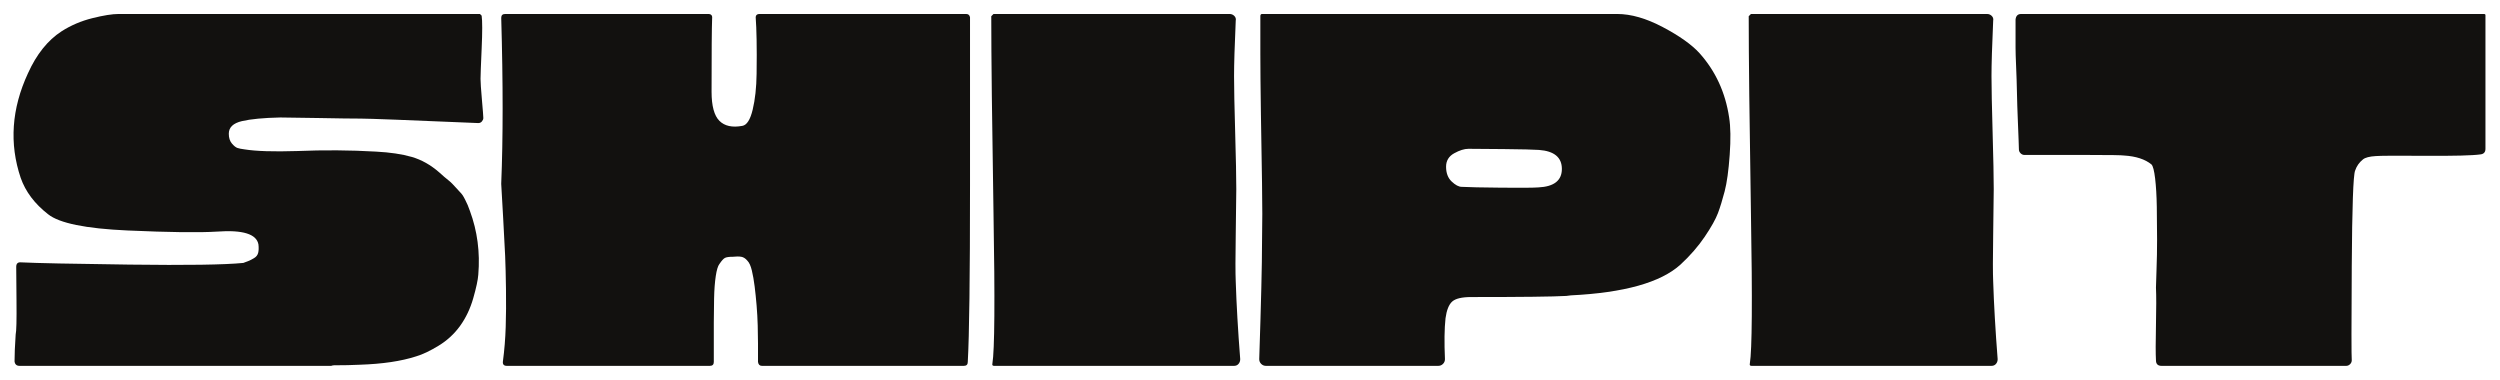
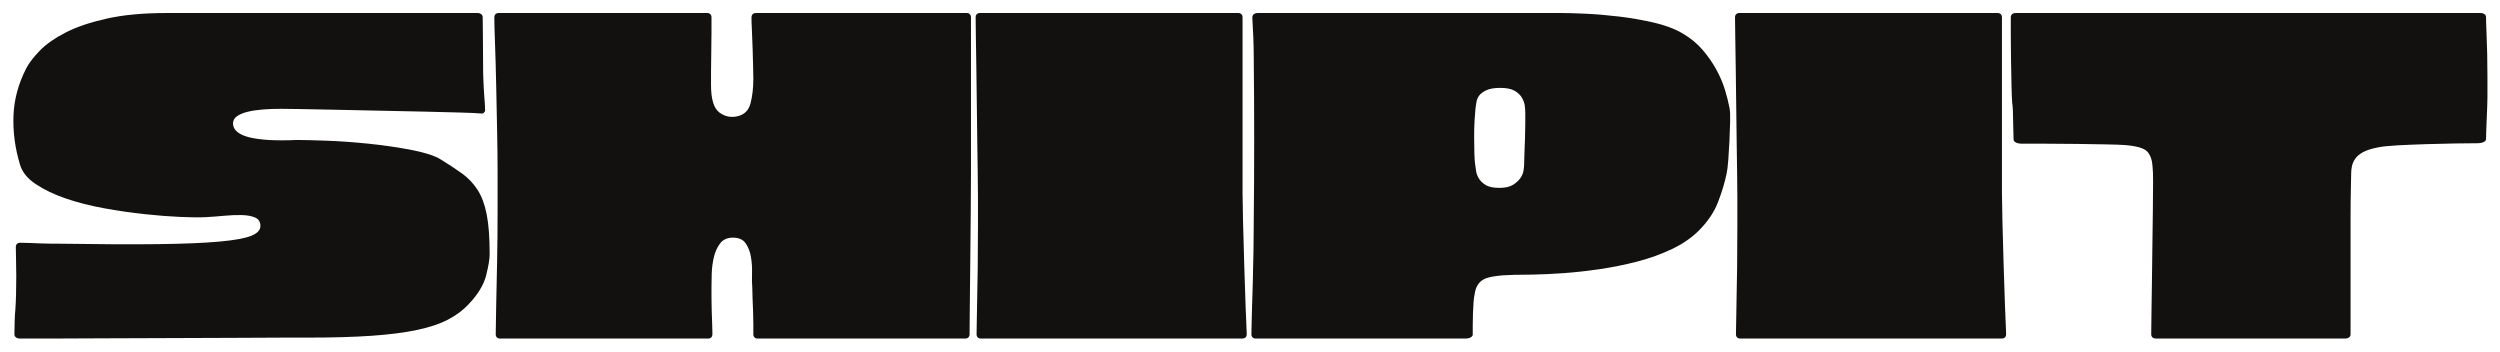
- <svg xmlns="http://www.w3.org/2000/svg" viewBox="0 -654 4469 679" fill="#12110F">
-   <path d="M858.0 -629Q859.0 -628 861.0 -626Q863.0 -612 861.0 -567.0Q859.0 -522 859.0 -513Q859.0 -504 861.5 -475.5Q864.0 -447 864.0 -443Q864.0 -440 861.5 -437.0Q859.0 -434 855.0 -434Q667.0 -442 645.0 -442Q622.0 -442 570.5 -443.0Q519.0 -444 501.0 -444Q456.0 -443 432.5 -437.5Q409.0 -432 409.0 -415Q409.0 -404 414.5 -397.5Q420.0 -391 424.5 -389.5Q429.0 -388 437.0 -387Q468.0 -382 531.0 -384Q603.0 -387 672.0 -383Q710.0 -381 736.0 -373.5Q762.0 -366 785.0 -346Q787.0 -344 794.0 -338.0Q801.0 -332 802.5 -331.0Q804.0 -330 809.0 -325.0Q814.0 -320 815.5 -318.0Q817.0 -316 821.0 -312.0Q825.0 -308 827.0 -305.0Q829.0 -302 831.5 -297.0Q834.0 -292 836.0 -287.5Q838.0 -283 840.0 -277Q860.0 -223 855.0 -163Q854.0 -149 846.0 -121.0Q838.0 -93 822.5 -71.5Q807.0 -50 784.0 -36.0Q761.0 -22 744.0 -17Q704.0 -4 643.0 -2Q623.0 -1 597.0 -1Q595.0 -1 592.0 0Q591.0 0 590.0 0H35.0Q27.0 0 26.0 -8Q26.0 -26 28.0 -56Q30.0 -64 29.5 -116.0Q29.0 -168 29.0 -177Q29.0 -186 38.0 -185Q77.0 -183 231.0 -181.0Q385.0 -179 435.0 -184Q443.0 -187 445.5 -188.0Q448.0 -189 454.0 -192.5Q460.0 -196 461.5 -202.0Q463.0 -208 462.0 -217Q457.0 -245 388.0 -240Q340.0 -237 228.0 -242.0Q116.0 -247 86.0 -271Q50.0 -299 37.0 -336Q6.0 -428 50.0 -523Q73.0 -574 110.0 -598Q135.0 -614 165.0 -621.5Q195.0 -629 212.0 -629Z" />
-   <path d="M1734.0 -622Q1734.0 -604 1734.0 -565.5Q1734.0 -527 1734.0 -443.0Q1734.0 -359 1734.0 -322Q1734.0 -77 1730.0 -7Q1730.0 0 1723.0 0H1362.0Q1356.0 0 1355.0 -7Q1355.0 -7 1355.0 -16.5Q1355.0 -26 1355.0 -40.0Q1355.0 -54 1354.5 -72.0Q1354.0 -90 1352.5 -108.0Q1351.0 -126 1349.0 -142.0Q1347.0 -158 1344.0 -170.5Q1341.0 -183 1336.0 -188Q1331.0 -194 1325.0 -195.0Q1319.0 -196 1310.0 -195Q1300.0 -195 1296.0 -193.0Q1292.0 -191 1286.0 -182Q1282.0 -177 1279.5 -160.5Q1277.0 -144 1276.5 -120.0Q1276.0 -96 1276.0 -77.5Q1276.0 -59 1276.0 -35.0Q1276.0 -11 1276.0 -8V-7Q1276.0 0 1269.0 0H906.0Q898.0 0 899.0 -8Q903.0 -38 904.0 -69.5Q905.0 -101 904.5 -137.0Q904.0 -173 903.0 -196.5Q902.0 -220 899.5 -263.5Q897.0 -307 896.0 -325V-326Q901.0 -447 896.0 -622Q896.0 -629 903.0 -629H1266.0Q1274.0 -629 1273.0 -621Q1272.0 -597 1272.0 -490Q1272.0 -452 1286.0 -438.0Q1300.0 -424 1327.0 -429Q1339.0 -431 1345.5 -458.0Q1352.0 -485 1352.5 -522.0Q1353.0 -559 1352.5 -583.5Q1352.0 -608 1351.0 -621Q1350.0 -629 1358.0 -629H1727.0Q1733.0 -629 1734.0 -623Q1734.0 -622 1734.0 -622Z" />
-   <path d="M1776.0 -629H2198.0Q2203.0 -629 2206.5 -625.5Q2210.0 -622 2209.0 -617Q2206.0 -549 2206.0 -518.0Q2206.0 -487 2208.0 -417.0Q2210.0 -347 2210.0 -316Q2210.0 -295 2209.0 -234.0Q2208.0 -173 2209.0 -151Q2211.0 -89 2217.0 -12Q2217.0 -7 2214.0 -3.5Q2211.0 0 2206.0 0H1777.0Q1773.0 0 1774.0 -4Q1780.0 -40 1776.0 -272Q1772.0 -518 1772.0 -625Q1773.0 -626 1776.0 -629Z" />
-   <path d="M3091.0 -444Q3095.0 -419 3092.0 -377Q3089.0 -335 3083.0 -312Q3077.0 -289 3071.0 -273.0Q3065.0 -257 3047.5 -231.0Q3030.0 -205 3004.0 -181Q2951.0 -133 2808.0 -126Q2802.0 -125 2800.0 -125Q2765.0 -123 2630.0 -123Q2605.0 -123 2596.0 -115.0Q2587.0 -107 2584.0 -85Q2581.0 -57 2583.0 -12Q2583.0 -7 2579.5 -3.5Q2576.0 0 2571.0 0H2263.0Q2258.0 0 2254.5 -3.5Q2251.0 -7 2251.0 -12Q2256.0 -163 2256.0 -220Q2257.0 -270 2256.0 -326.5Q2255.0 -383 2254.0 -451.0Q2253.0 -519 2253.0 -558Q2253.0 -591 2253.0 -625Q2253.0 -629 2256.0 -629H2891.0Q2928.0 -629 2972.5 -605.5Q3017.0 -582 3038.0 -559Q3081.0 -511 3091.0 -444ZM2750.0 -319Q2792.0 -321 2792.0 -352Q2792.0 -383 2751.0 -386Q2737.0 -387 2688.5 -387.5Q2640.0 -388 2625.0 -388Q2614.0 -388 2599.5 -380.0Q2585.0 -372 2585.0 -356Q2585.0 -339 2595.0 -329.5Q2605.0 -320 2613.0 -320Q2631.0 -319 2684.0 -318.5Q2737.0 -318 2750.0 -319Z" />
-   <path d="M3130.0 -629H3552.0Q3557.0 -629 3560.5 -625.5Q3564.0 -622 3563.0 -617Q3560.0 -549 3560.0 -518.0Q3560.0 -487 3562.0 -417.0Q3564.0 -347 3564.0 -316Q3564.0 -295 3563.0 -234.0Q3562.0 -173 3563.0 -151Q3565.0 -89 3571.0 -12Q3571.0 -7 3568.0 -3.5Q3565.0 0 3560.0 0H3131.0Q3127.0 0 3128.0 -4Q3134.0 -40 3130.0 -272Q3126.0 -518 3126.0 -625Q3127.0 -626 3130.0 -629Z" />
-   <path d="M4443.0 -627Q4443.0 -391 4443.0 -388Q4443.0 -379 4434.0 -378Q4413.0 -375 4335.5 -375.5Q4258.0 -376 4247.0 -375Q4230.0 -374 4224.0 -369Q4214.0 -361 4210.0 -349Q4205.0 -337 4204.0 -178.5Q4203.0 -20 4204.0 -10Q4204.0 -6 4201.0 -3.0Q4198.0 0 4194.0 0H3864.0Q3854.0 0 3854.0 -10Q3853.0 -27 3854.0 -72.5Q3855.0 -118 3854.0 -140Q3854.0 -146 3855.0 -172.0Q3856.0 -198 3856.0 -226.0Q3856.0 -254 3855.5 -284.0Q3855.0 -314 3852.5 -335.0Q3850.0 -356 3846.0 -360Q3829.0 -374 3797.0 -376Q3791.0 -377 3733.0 -377H3619.0Q3615.0 -377 3612.0 -380.0Q3609.0 -383 3609.0 -387Q3609.0 -387 3608.5 -402.5Q3608.0 -418 3607.0 -441.0Q3606.0 -464 3605.5 -488.5Q3605.0 -513 3604.0 -535.5Q3603.0 -558 3603.0 -569V-618V-619Q3604.0 -629 3613.0 -629H4440.0Q4443.0 -629 4443.0 -627Z" />
+ <svg xmlns="http://www.w3.org/2000/svg" viewBox="2 -728 5376 756" fill="#12110F">
+   <path d="M1039.975 -691.0Q1039.975 -695.0 1036.92 -697.5Q1033.864 -700.0 1028.976 -700.0H360.075Q284.994 -700.0 231.496 -688.0Q177.997 -676.0 142.998 -658.0Q107.999 -640.0 87.999 -619.5Q68 -599.0 58.926 -582.0Q33 -532.0 31.0 -479.5Q29 -427.0 45 -374.0Q52 -350.0 78.999 -332.0Q105.998 -314.0 143.997 -301.0Q181.995 -288.0 226.494 -280.0Q270.992 -272.0 312.991 -267.5Q354.989 -263.0 389.989 -261.5Q424.988 -260.0 443.988 -261.0Q462.988 -262.0 483.988 -264.0Q504.988 -266.0 522.488 -265.5Q539.988 -265.0 550.988 -260.0Q561.988 -255.0 561.988 -242.0Q561.988 -229.0 542.488 -221Q522.989 -213 474.039 -208.5Q425.089 -204 341.042 -203Q256.996 -202 126 -204.0Q124 -204.0 114 -204.0Q104 -204.0 91.5 -204.5Q79 -205.0 66 -205.5Q53 -206.0 45 -206.0Q41 -206.0 38.5 -203.5Q36 -201.0 36 -197.0Q36 -187.0 36.5 -170.0Q37 -153.0 37 -133.5Q37 -114.0 36.5 -95.0Q36 -76.0 35 -62.0Q34 -53.0 33.5 -36.5Q33 -20.0 33 -9.0Q33 -5.0 36.318 -2.5Q39.636 0.0 45.272 0.0Q64.999 0.0 115.998 0.0Q166.997 0.0 233.495 -0.5Q299.994 -1.0 372.992 -1.0Q445.99 -1.0 508.274 -1.5Q570.558 -2.0 613.811 -2.0Q657.064 -2.0 663.984 -2.0Q744.982 -2.0 801.981 -6.0Q858.979 -10.0 898.978 -18.5Q938.977 -27.0 964.977 -40.5Q990.976 -54.0 1008.976 -73.0Q1039.642 -105.0 1047.309 -135.5Q1054.975 -166.0 1054.975 -181.0Q1054.975 -235.0 1048.475 -267.5Q1041.975 -300 1028.475 -320.5Q1014.975 -341 995.476 -355Q975.976 -369 949.977 -385.0Q930.977 -397.0 886.979 -405.5Q842.981 -414 794.483 -419Q745.985 -424 702.986 -425.5Q659.988 -427.0 640.988 -427.0Q573.988 -424.0 538.988 -432.5Q503.988 -441.0 502.988 -462.0Q502.988 -472.0 511.488 -478.0Q519.988 -484.0 533.988 -487.5Q547.988 -491.0 566.488 -492.5Q584.988 -494.0 605.988 -494.0Q613.988 -494.0 646.487 -493.5Q678.986 -493.0 722.984 -492.0Q766.983 -491.0 817.482 -490.0Q867.98 -489.0 912.979 -488.0Q957.977 -487.0 991.976 -486.0Q1025.975 -485.0 1036.242 -484.0Q1039.975 -483.0 1042.975 -486.0Q1045.975 -489.0 1044.975 -494.0Q1044.975 -502.0 1043.975 -513.0Q1042.975 -524.0 1042.475 -535.0Q1041.975 -546.0 1041.475 -556.0Q1040.975 -566.0 1040.975 -571.0Q1040.975 -613.0 1040.475 -645.0Q1039.975 -677.0 1039.975 -691.0Z" />
+   <path d="M2089.976 -691.0Q2089.976 -695.0 2087.476 -697.5Q2084.976 -700.0 2080.976 -700.0H1627.987Q1622.987 -700.0 1620.487 -697.5Q1617.987 -695.0 1617.987 -690.0Q1617.987 -680.0 1618.987 -661.0Q1619.987 -642.0 1620.487 -622.0Q1620.987 -602.0 1621.487 -584.5Q1621.987 -567.0 1621.987 -559.0Q1621.987 -529.0 1615.987 -506.0Q1609.988 -483.0 1587.988 -478.0Q1565.988 -473.0 1548.488 -486.5Q1530.988 -500.0 1530.988 -545.0Q1530.988 -553.0 1530.988 -572.0Q1530.988 -591.0 1531.488 -613.5Q1531.988 -636.0 1531.988 -657.5Q1531.988 -679.0 1531.988 -691.0Q1531.988 -695.0 1529.488 -697.5Q1526.988 -700.0 1522.988 -700.0H1074.0Q1070.0 -700 1067.5 -697.5Q1065.0 -695 1065.0 -690Q1065.0 -674 1066.5 -633.5Q1068.0 -593 1069.0 -544.5Q1070.0 -496 1071.0 -446.5Q1072.0 -397 1072.0 -361Q1072.0 -325 1072.0 -272.5Q1072.0 -220 1071.0 -167.0Q1070.0 -114 1069.0 -70.5Q1068.0 -27 1068.0 -9Q1068.0 -5 1070.5 -2.5Q1073.0 0 1077.0 0H1524.988Q1528.988 0.0 1531.488 -2.5Q1533.988 -5.0 1533.988 -10.0Q1533.988 -18.0 1533.488 -31.0Q1532.988 -44.0 1532.488 -58.5Q1531.988 -73.0 1531.988 -87.5Q1531.988 -102.0 1531.988 -112.0Q1531.988 -122.0 1532.488 -139.5Q1532.988 -157.0 1536.988 -174.5Q1540.988 -192.0 1550.488 -204.5Q1559.988 -217.0 1578.024 -217.0Q1597.187 -217.0 1605.642 -204.5Q1614.096 -192.0 1616.914 -175.0Q1619.733 -158.0 1619.169 -140.0Q1618.605 -122.0 1619.733 -109.0Q1619.733 -100.0 1620.296 -86.5Q1620.86 -73.0 1621.424 -58.5Q1621.987 -44.0 1621.987 -30.5Q1621.987 -17.0 1621.987 -9.0Q1621.987 -5.0 1624.487 -2.5Q1626.987 0.0 1630.987 0.0H2077.976Q2081.976 0.0 2084.476 -2.5Q2086.976 -5.0 2086.976 -9.0Q2086.976 -26.0 2087.476 -69.5Q2087.976 -113.0 2088.476 -165.5Q2088.976 -218.0 2089.476 -270.5Q2089.976 -323.0 2089.976 -359.0Z" />
+   <path d="M2664.985 -700.0H2109.0Q2105.0 -700 2102.5 -697.5Q2100.0 -695 2100.0 -691Q2100.0 -678 2100.5 -649.5Q2101.0 -621 2101.5 -584.5Q2102.0 -548 2102.5 -506.5Q2103.0 -465 2103.5 -426.5Q2104.0 -388 2104.5 -355.5Q2105.0 -323 2105.0 -303Q2105.0 -284 2105.0 -242.0Q2105.0 -200 2104.5 -154.0Q2104.0 -108 2103.0 -67.0Q2102.0 -26 2102.0 -9Q2102.0 -5 2104.5 -2.5Q2107.0 0 2111.0 0H2672.985Q2677.985 0.0 2680.485 -2.5Q2682.985 -5.0 2682.985 -10.0Q2681.985 -28.0 2680.485 -71.0Q2678.985 -114.0 2677.485 -162.5Q2675.985 -211.0 2674.985 -254.0Q2673.985 -297.0 2673.985 -314.0Q2673.985 -362.0 2673.985 -420.5Q2673.985 -479.0 2673.985 -533.5Q2673.985 -588.0 2673.985 -631.0Q2673.985 -674.0 2673.985 -691.0Q2673.985 -695.0 2671.485 -697.5Q2668.985 -700.0 2664.985 -700.0Z" />
+   <path d="M3721.309 -495.0Q3717.976 -513.0 3711.476 -534.5Q3704.976 -556.0 3692.976 -578Q3680.976 -600 3663.476 -620.5Q3645.977 -641.0 3620.477 -656.0Q3594.977 -671.0 3557.978 -679.5Q3520.979 -688 3482.98 -692.5Q3444.981 -697 3411.982 -698.5Q3378.983 -700.0 3360.983 -700.0H2707Q2701.5 -700.0 2698.25 -697.5Q2695.0 -695 2695.0 -690Q2696.0 -676 2697.0 -650.5Q2698.0 -625 2698.0 -611Q2699.0 -517 2699 -428.0Q2699 -339.0 2698.0 -244Q2698.0 -224 2697.5 -190.0Q2697 -156.0 2696 -120.5Q2695.0 -85 2694.0 -54.0Q2693.0 -23 2693.0 -9Q2693.0 -5 2695.5 -2.5Q2698.0 0 2702.0 0H3153.247Q3160.243 0.0 3164.615 -2.5Q3168.988 -5.0 3168.988 -9.0Q3168.988 -17.0 3168.988 -29.0Q3168.988 -41.0 3169.488 -54.0Q3169.988 -67.0 3170.738 -78.0Q3171.488 -89.0 3172.988 -95.0Q3175.988 -118.0 3191.987 -127.0Q3207.987 -136.0 3257.985 -137.0Q3269.985 -137.0 3297.984 -137.5Q3325.983 -138.0 3362.482 -140.5Q3398.981 -143.0 3440.48 -149.0Q3481.979 -155.0 3522.478 -165.5Q3562.977 -176.0 3597.476 -192.5Q3631.976 -209.0 3654.976 -232.0Q3683.976 -261.0 3696.476 -293.5Q3708.976 -326.0 3714.976 -355.0Q3716.976 -364.0 3718.476 -383.5Q3719.976 -403.0 3720.976 -424.5Q3721.976 -446.0 3722.476 -466.0Q3722.976 -486.0 3721.309 -495.0ZM3279.485 -374.0Q3279.485 -370.0 3278.235 -361.5Q3276.985 -353.0 3271.417 -345.0Q3265.849 -337.0 3255.509 -330.5Q3245.168 -324.0 3226.077 -324.0Q3206.987 -324.0 3196.987 -330.0Q3186.987 -336.0 3181.988 -344.5Q3176.988 -353.0 3175.988 -361.5Q3174.988 -370.0 3173.988 -376.0Q3172.988 -382.0 3172.488 -398.5Q3171.988 -415.0 3171.988 -434.0Q3171.988 -453.0 3172.988 -470.0Q3173.988 -487.0 3174.988 -496.0Q3175.988 -501.0 3176.988 -508.5Q3177.988 -516.0 3182.871 -522.5Q3187.755 -529.0 3198.336 -534.0Q3208.917 -539.0 3228.452 -539.0Q3247.986 -539.0 3258.653 -533.0Q3269.319 -527.0 3274.652 -518.0Q3279.985 -509.0 3280.985 -500.0Q3281.985 -491.0 3281.985 -485.0Q3281.985 -479.0 3281.985 -463.5Q3281.985 -448.0 3281.36 -430.5Q3280.735 -413.0 3280.11 -397.5Q3279.485 -382.0 3279.485 -374.0Z" />
+   <path d="M4297.985 -700.0H3742.0Q3738.0 -700 3735.5 -697.5Q3733.0 -695 3733.0 -691Q3733.0 -678 3733.5 -649.5Q3734.0 -621 3734.5 -584.5Q3735.0 -548 3735.5 -506.5Q3736.0 -465 3736.5 -426.5Q3737.0 -388 3737.5 -355.5Q3738.0 -323 3738.0 -303Q3738.0 -284 3738.0 -242.0Q3738.0 -200 3737.5 -154.0Q3737.0 -108 3736.0 -67.0Q3735.0 -26 3735.0 -9Q3735.0 -5 3737.5 -2.5Q3740.0 0 3744.0 0H4305.985Q4310.985 0.0 4313.485 -2.5Q4315.985 -5.0 4315.985 -10.0Q4314.985 -28.0 4313.485 -71.0Q4311.985 -114.0 4310.485 -162.5Q4308.985 -211.0 4307.985 -254.0Q4306.985 -297.0 4306.985 -314.0Q4306.985 -362.0 4306.985 -420.5Q4306.985 -479.0 4306.985 -533.5Q4306.985 -588.0 4306.985 -631.0Q4306.985 -674.0 4306.985 -691.0Q4306.985 -695.0 4304.485 -697.5Q4301.985 -700.0 4297.985 -700.0Z" />
+   <path d="M5347.976 -691.0Q5347.976 -695.0 5344.642 -697.5Q5341.309 -700.0 5335.976 -700.0H4337Q4331.667 -700.0 4328.833 -697.5Q4326.0 -695 4326.0 -691Q4326.0 -678 4326.0 -653.0Q4326.0 -628 4326.5 -600.0Q4327.0 -572 4327.5 -546.5Q4328.0 -521 4329.0 -507Q4330.0 -501 4330.5 -491.0Q4331.0 -481 4331.0 -469.5Q4331.0 -458 4331.5 -447.0Q4332.0 -436 4332.0 -428Q4332.0 -424 4337.139 -421.5Q4342.277 -419.0 4350.499 -419.0Q4368.999 -419.0 4401.498 -419.0Q4433.997 -419.0 4467.996 -418.5Q4501.995 -418.0 4530.994 -417.5Q4559.993 -417.0 4571.993 -416.0Q4609.991 -413.0 4619.991 -401.5Q4629.991 -390.0 4630.991 -368.0Q4631.991 -361.0 4631.991 -335.5Q4631.991 -310.0 4631.491 -275.0Q4630.991 -240.0 4630.491 -199.0Q4629.991 -158.0 4629.491 -120.5Q4628.991 -83.0 4628.491 -53.0Q4627.991 -23.0 4627.991 -9.0Q4627.991 -5.0 4630.705 -2.5Q4633.419 0.0 4637.991 0.0H5044.901Q5050.134 0.0 5053.405 -2.5Q5056.676 -5.0 5056.676 -9.0Q5056.676 -22.0 5056.676 -50.5Q5056.676 -79.0 5056.676 -115.0Q5056.676 -151.0 5056.676 -190.0Q5056.676 -229.0 5056.676 -263.0Q5056.676 -297.0 5057.331 -322.5Q5057.985 -348.0 5057.985 -356.0Q5057.985 -362.0 5059.485 -370.0Q5060.985 -378.0 5066.212 -386.0Q5071.439 -394.0 5082.939 -400.5Q5094.438 -407.0 5115.347 -411.0Q5129.982 -414.0 5158.482 -415.5Q5186.981 -417.0 5218.98 -418.0Q5250.979 -419.0 5280.741 -419.5Q5310.503 -420.0 5328.976 -420.0Q5337.42 -420.0 5342.698 -422.5Q5347.976 -425.0 5347.976 -429.0Q5347.976 -437.0 5348.476 -448.5Q5348.976 -460.0 5349.476 -473.0Q5349.976 -486.0 5350.476 -498.0Q5350.976 -510.0 5350.976 -518.0Q5350.976 -537.0 5350.976 -562.0Q5350.976 -587.0 5350.476 -612.0Q5349.976 -637.0 5348.976 -658.5Q5347.976 -680.0 5347.976 -691.0Z" />
</svg>
